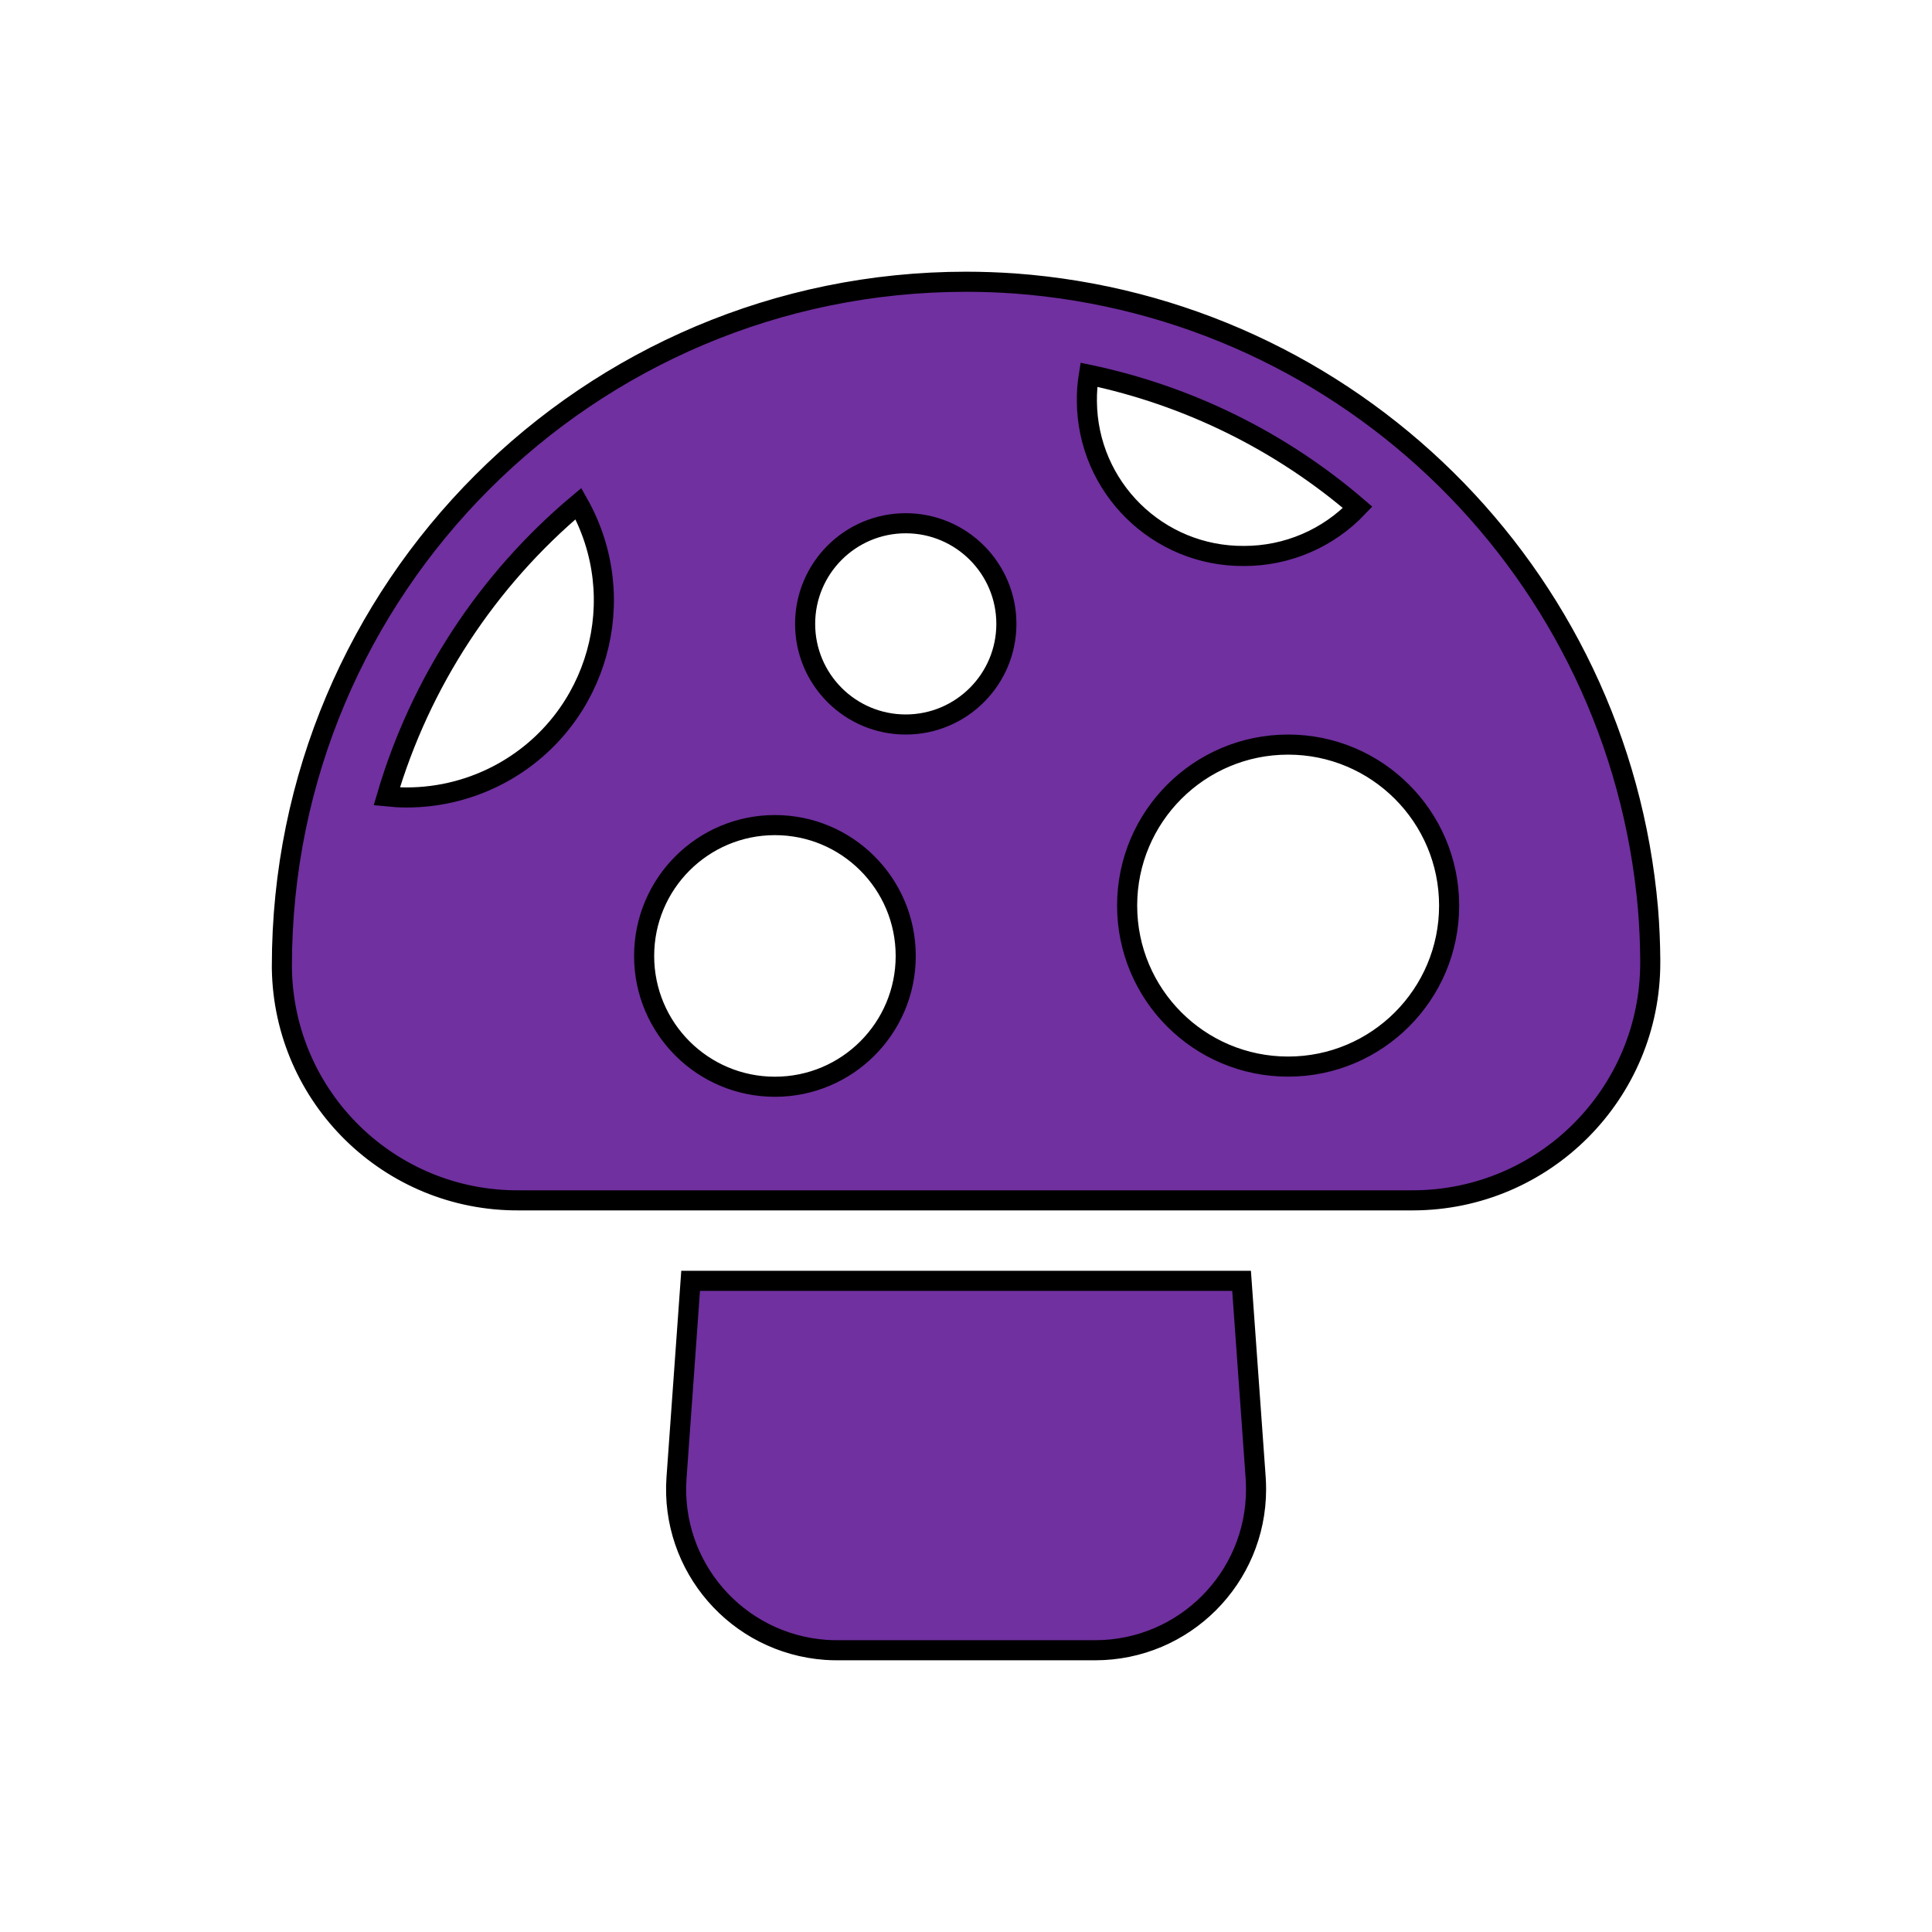
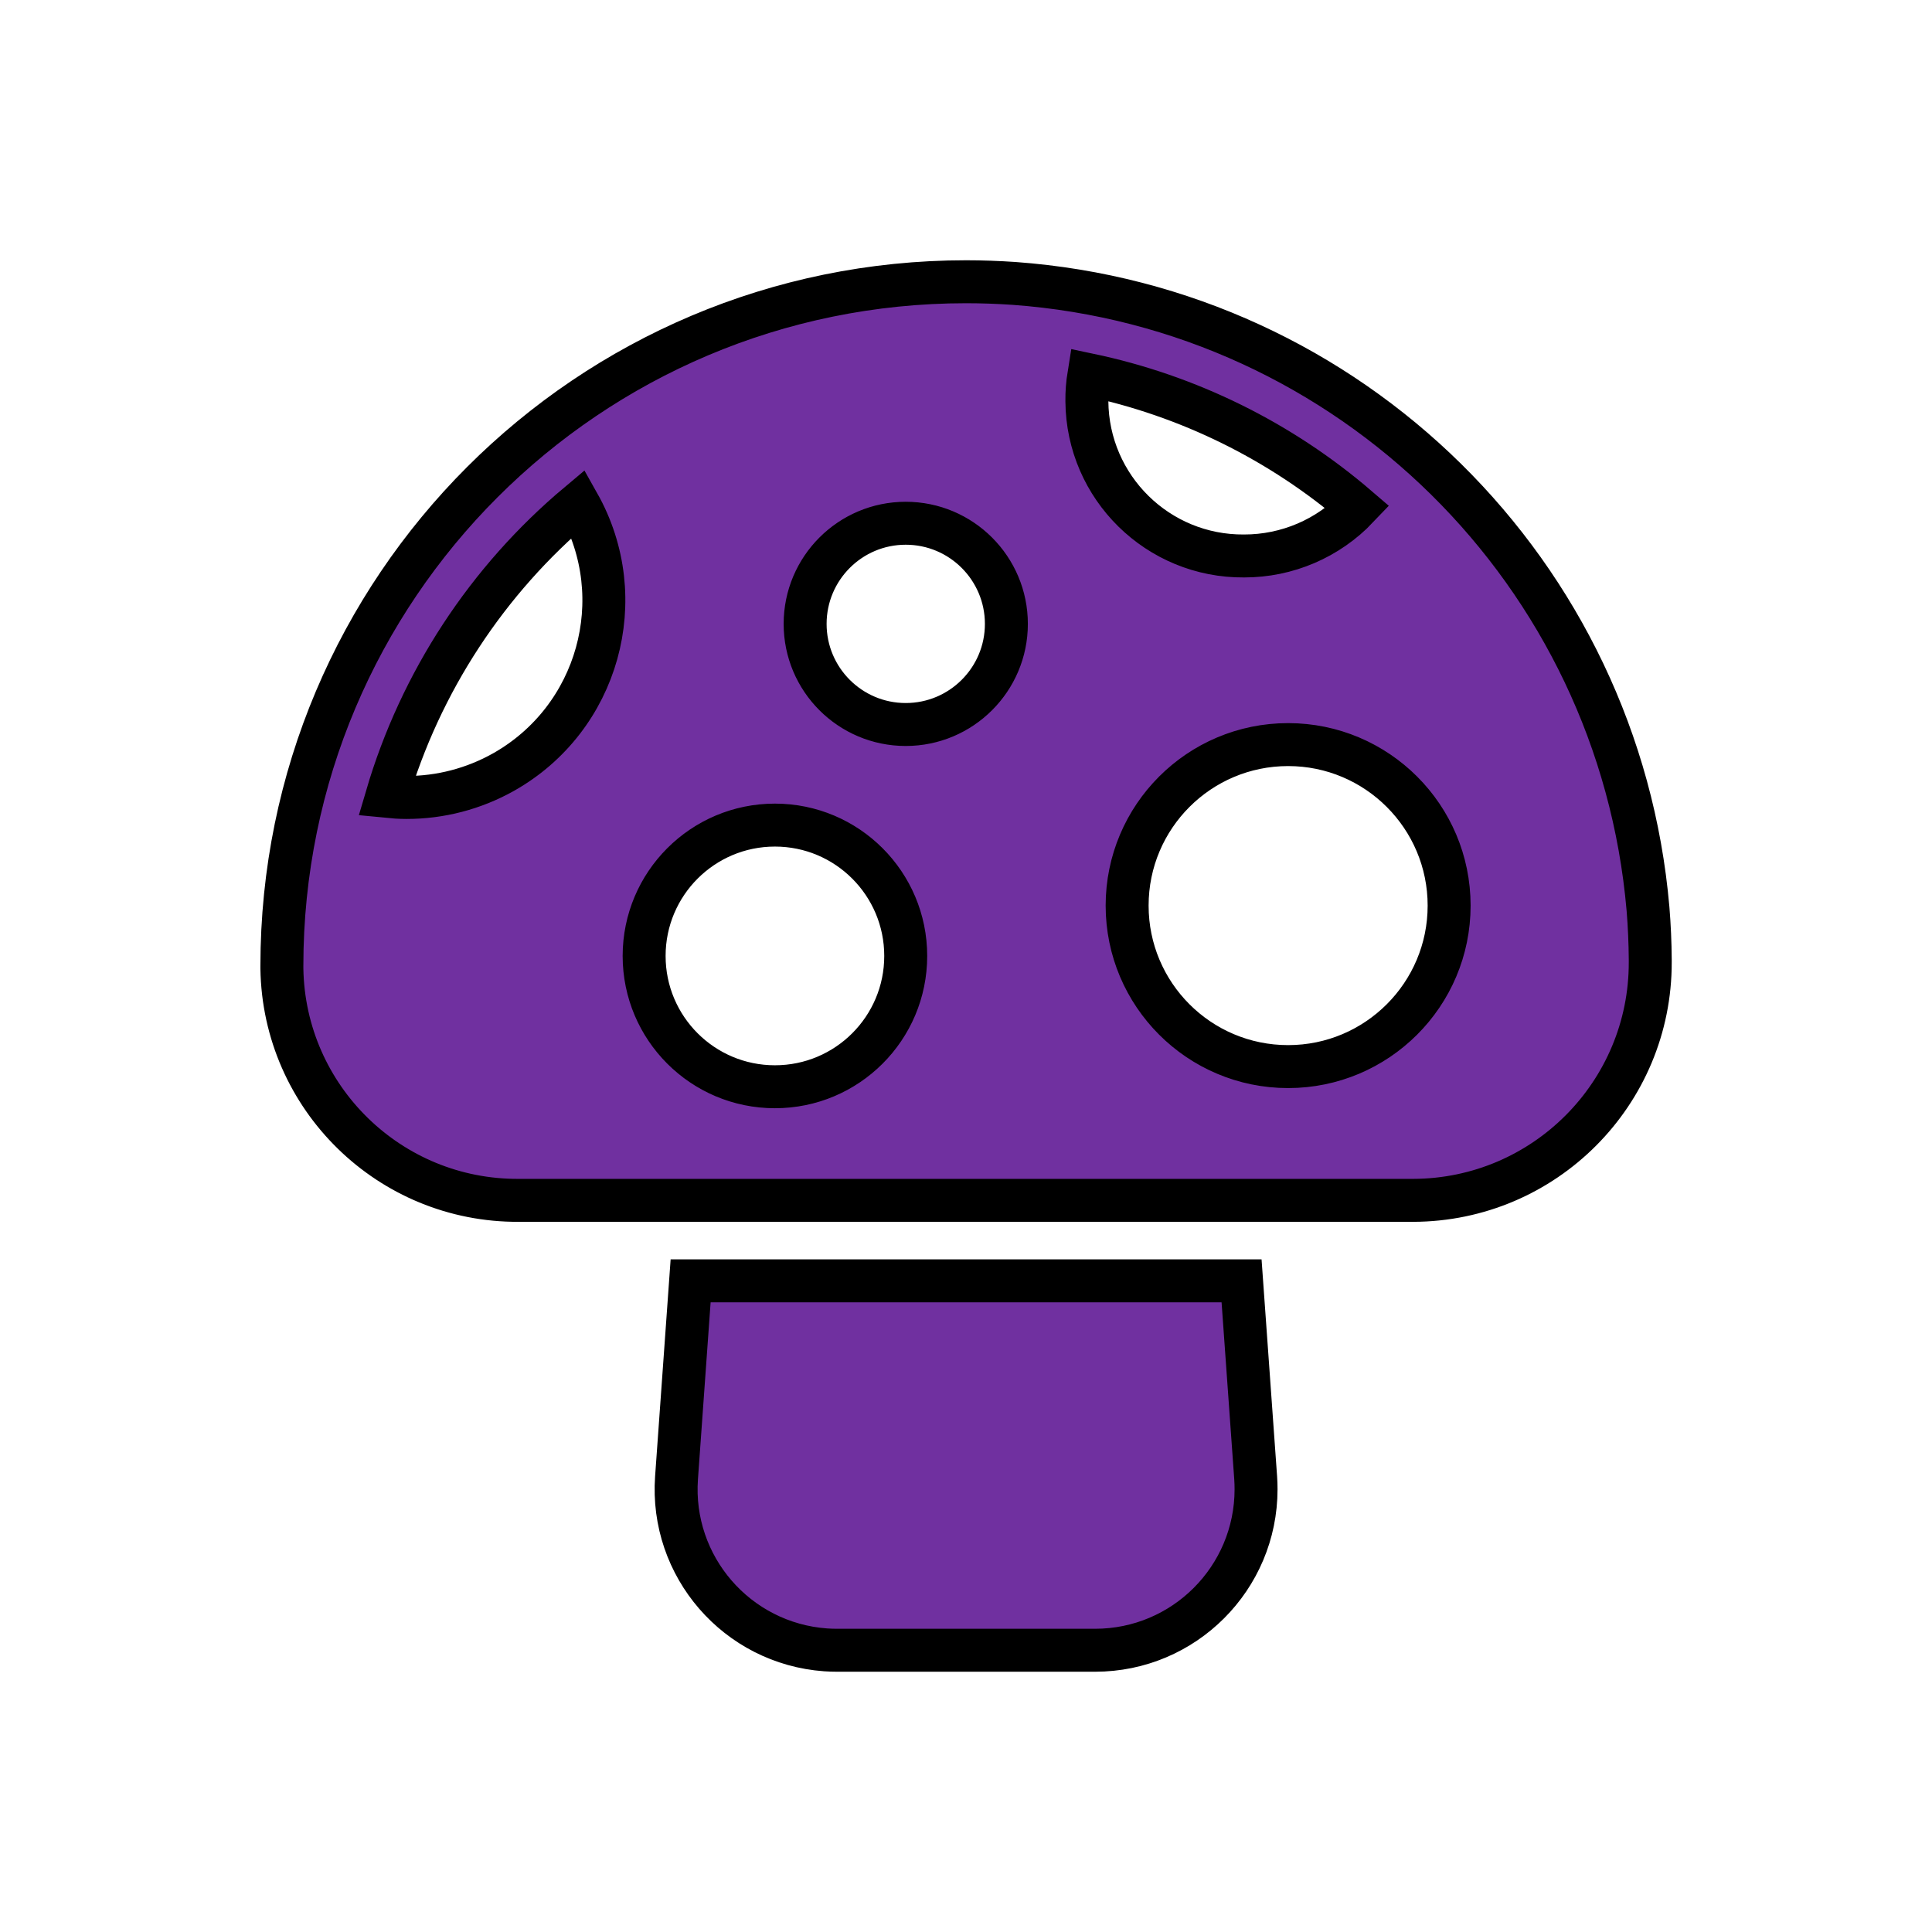
<svg xmlns="http://www.w3.org/2000/svg" width="30" height="30" xml:space="preserve" overflow="hidden">
  <defs>
    <clipPath id="clip0">
-       <rect x="368" y="431" width="30" height="30" />
+       <rect x="611" y="373" width="30" height="30" />
    </clipPath>
  </defs>
-   <g clip-path="url(#clip0)" transform="translate(-368 -431)">
-     <path d="M387.279 450.889 378.724 450.889 378.505 453.947C378.407 455.324 379.443 456.52 380.821 456.619 380.88 456.623 380.94 456.625 381 456.625L385.004 456.625C386.385 456.625 387.504 455.506 387.504 454.125 387.504 454.066 387.502 454.006 387.498 453.947Z" stroke="#000000" stroke-width="0.312" fill="#7030A0" />
-     <path d="M393.59 445.111C393.138 439.896 388.967 435.781 383.747 435.401 383.497 435.384 383.248 435.375 383.002 435.375 377.134 435.375 372.377 440.132 372.377 446L372.377 446.038C372.408 448.045 374.051 449.652 376.058 449.639L389.943 449.639C391.981 449.634 393.63 447.978 393.625 445.939 393.625 445.926 393.625 445.913 393.625 445.9 393.623 445.639 393.612 445.376 393.59 445.111ZM390.502 445.062C390.502 446.443 389.382 447.562 388.002 447.562 386.621 447.562 385.502 446.443 385.502 445.062 385.502 443.682 386.621 442.562 388.002 442.562 389.382 442.562 390.502 443.682 390.502 445.062ZM387.318 439.633C385.981 439.644 384.887 438.569 384.877 437.231 384.875 437.093 384.886 436.955 384.908 436.819 386.451 437.143 387.887 437.851 389.082 438.878 388.623 439.361 387.985 439.634 387.318 439.633ZM383.627 440.688C383.627 441.55 382.927 442.25 382.064 442.25 381.201 442.25 380.502 441.55 380.502 440.688 380.502 439.825 381.201 439.125 382.064 439.125 382.927 439.125 383.627 439.825 383.627 440.688ZM380.033 443.812C381.155 443.812 382.064 444.722 382.064 445.844 382.064 446.966 381.155 447.875 380.033 447.875 378.911 447.875 378.002 446.966 378.002 445.844 378.002 444.722 378.911 443.812 380.033 443.812ZM376.982 438.82C377.812 440.293 377.291 442.159 375.819 442.989 375.358 443.248 374.838 443.384 374.31 443.383 374.207 443.383 374.106 443.376 374.006 443.366 374.528 441.591 375.564 440.009 376.982 438.82Z" stroke="#000000" stroke-width="0.312" fill="#7030A0" />
+   <g clip-path="url(#clip0)" transform="translate(-611 -373)">
+     <path d="M630.279 392.889 621.724 392.889 621.505 395.947C621.407 397.324 622.443 398.52 623.821 398.619 623.88 398.623 623.94 398.625 624 398.625L628.004 398.625C629.385 398.625 630.504 397.506 630.504 396.125 630.504 396.066 630.502 396.006 630.498 395.947Z" stroke="#000000" stroke-width="0.667" fill="#7030A0" />
+     <path d="M636.59 387.111C636.138 381.896 631.967 377.781 626.747 377.401 626.497 377.384 626.248 377.375 626.002 377.375 620.134 377.375 615.377 382.132 615.377 388L615.377 388.038C615.408 390.045 617.051 391.652 619.058 391.639L632.943 391.639C634.981 391.634 636.63 389.978 636.625 387.939 636.625 387.926 636.625 387.913 636.625 387.9 636.623 387.639 636.612 387.376 636.59 387.111ZM633.502 387.062C633.502 388.443 632.382 389.562 631.002 389.562 629.621 389.562 628.502 388.443 628.502 387.062 628.502 385.682 629.621 384.562 631.002 384.562 632.382 384.562 633.502 385.682 633.502 387.062ZM630.318 381.633C628.981 381.644 627.887 380.569 627.877 379.231 627.875 379.093 627.886 378.955 627.908 378.819 629.451 379.143 630.887 379.851 632.082 380.878 631.623 381.361 630.985 381.634 630.318 381.633ZM626.627 382.688C626.627 383.55 625.927 384.25 625.064 384.25 624.201 384.25 623.502 383.55 623.502 382.688 623.502 381.825 624.201 381.125 625.064 381.125 625.927 381.125 626.627 381.825 626.627 382.688ZM623.033 385.812C624.155 385.812 625.064 386.722 625.064 387.844 625.064 388.966 624.155 389.875 623.033 389.875 621.911 389.875 621.002 388.966 621.002 387.844 621.002 386.722 621.911 385.812 623.033 385.812ZM619.982 380.82C620.812 382.293 620.291 384.159 618.819 384.989 618.358 385.248 617.838 385.384 617.31 385.383 617.207 385.383 617.106 385.376 617.006 385.366 617.528 383.591 618.564 382.009 619.982 380.82Z" stroke="#000000" stroke-width="0.667" fill="#7030A0" />
  </g>
</svg>
